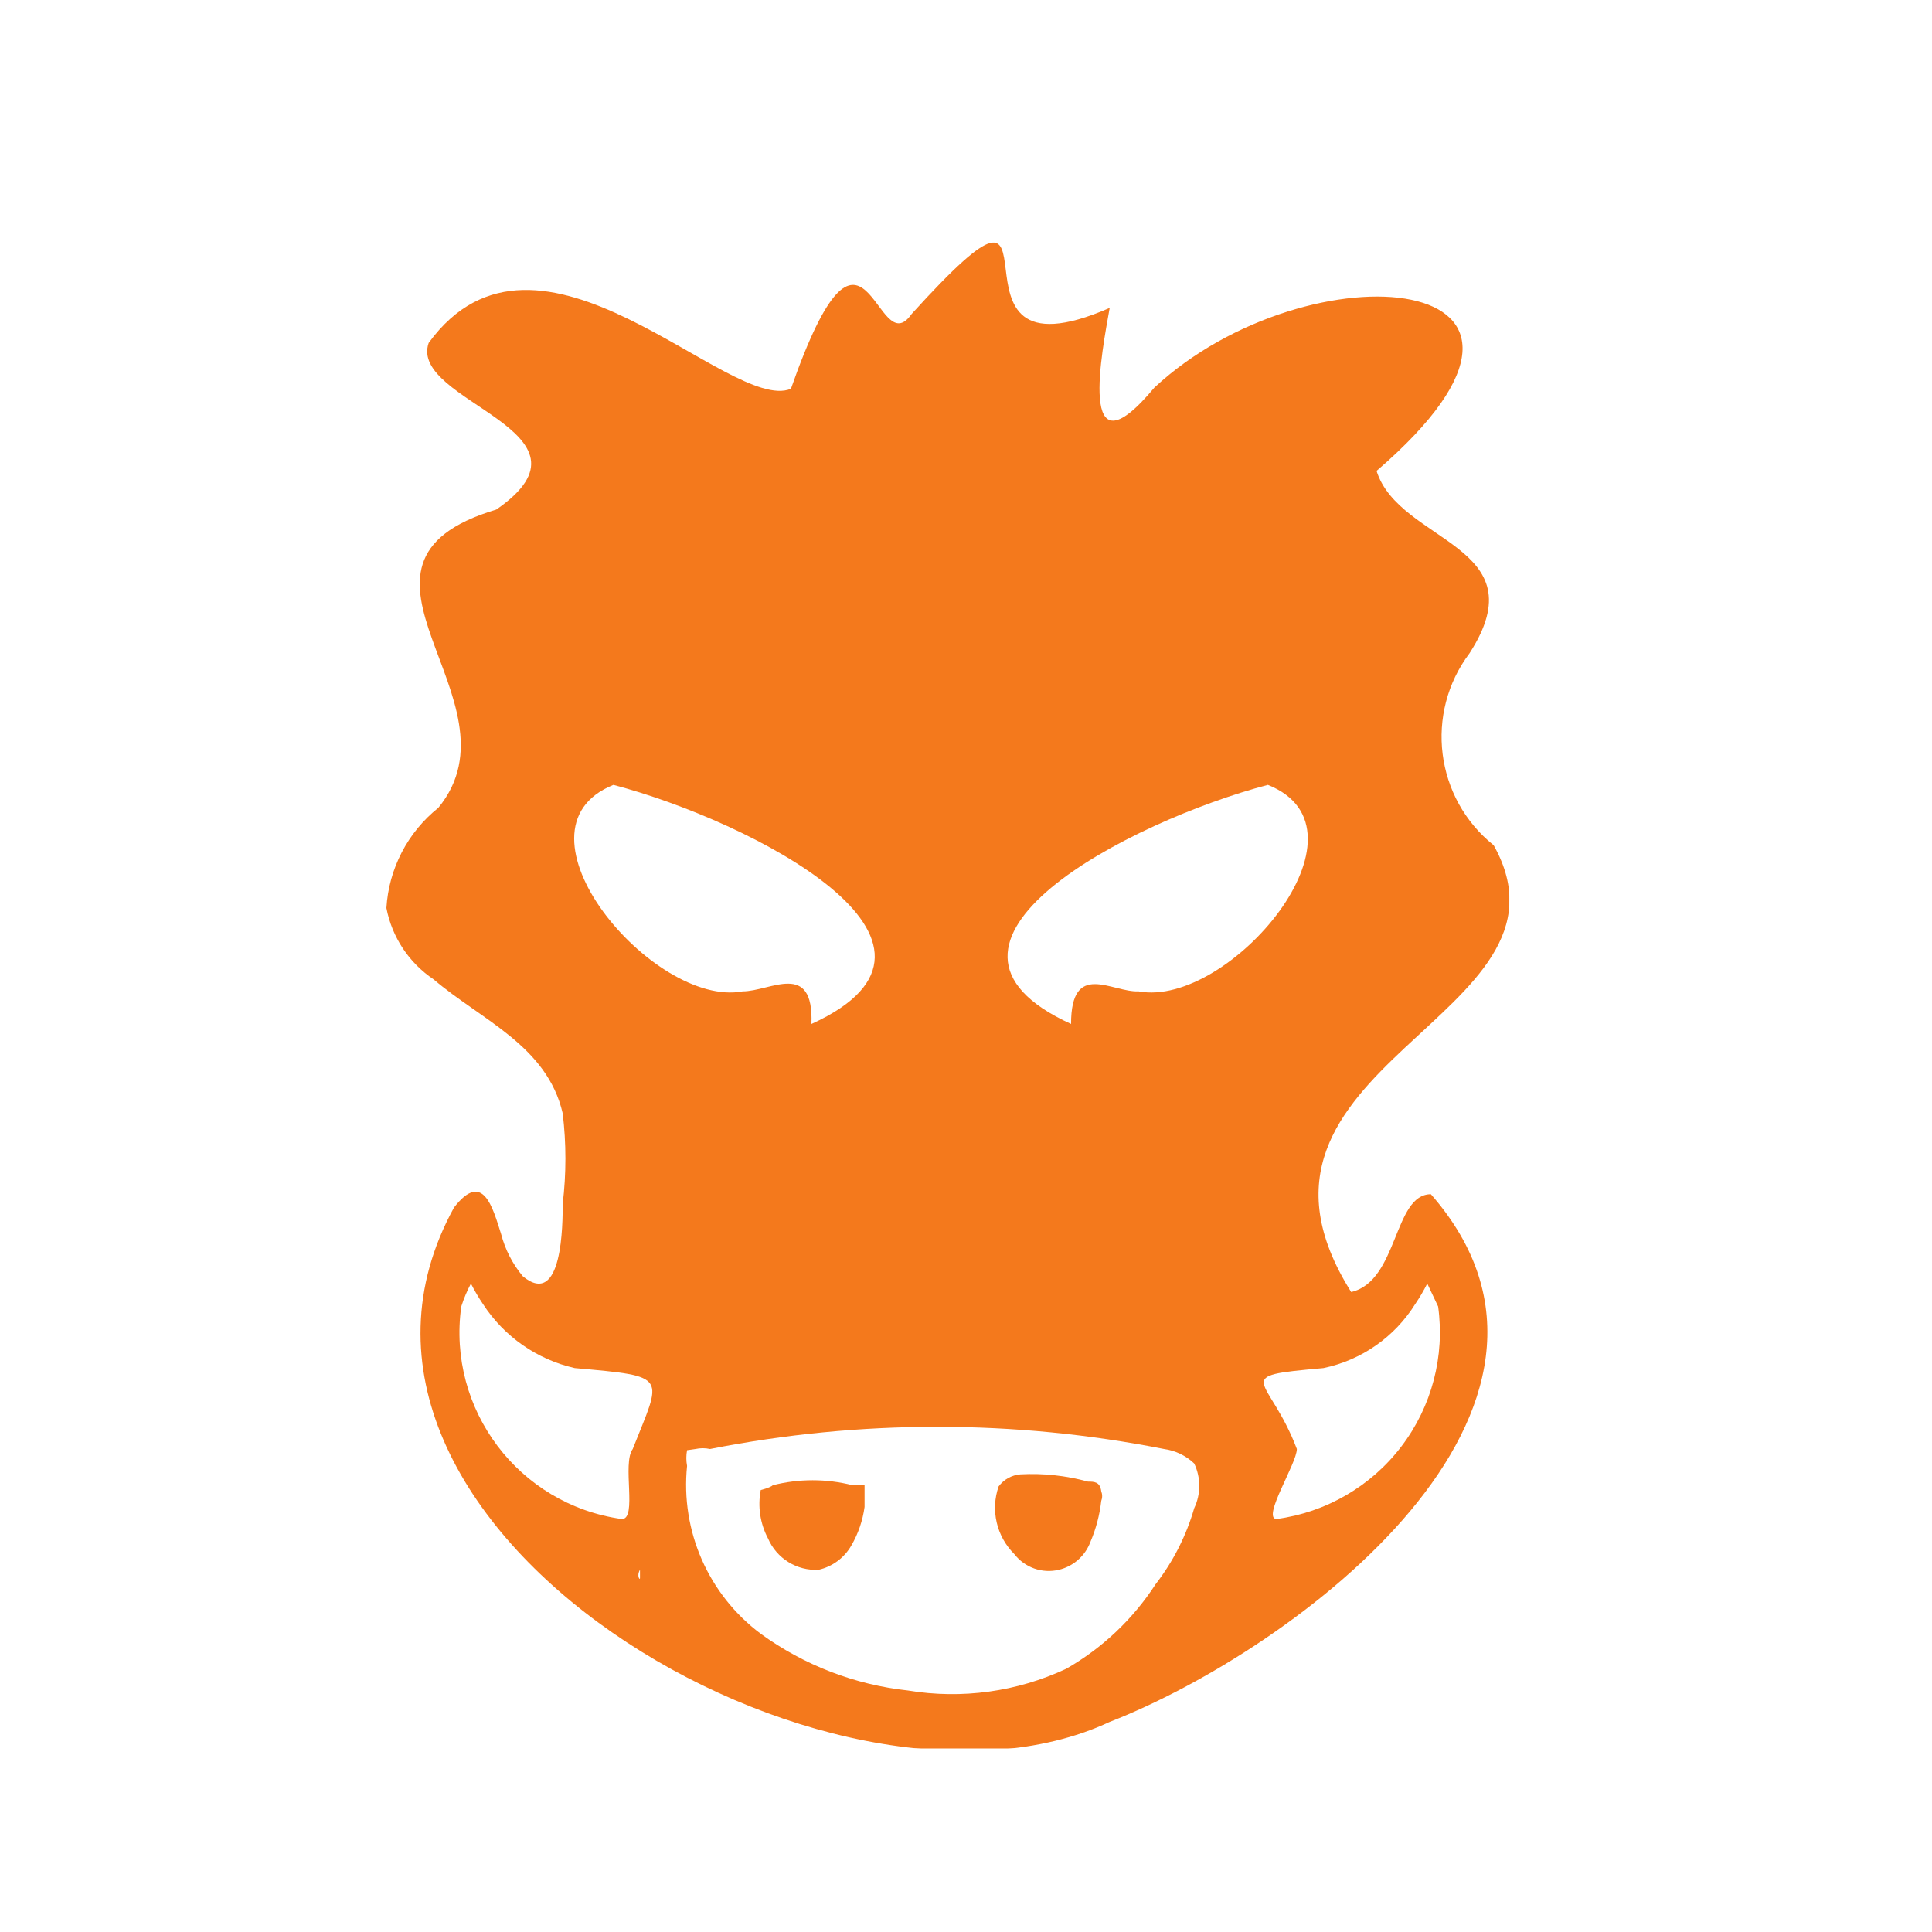
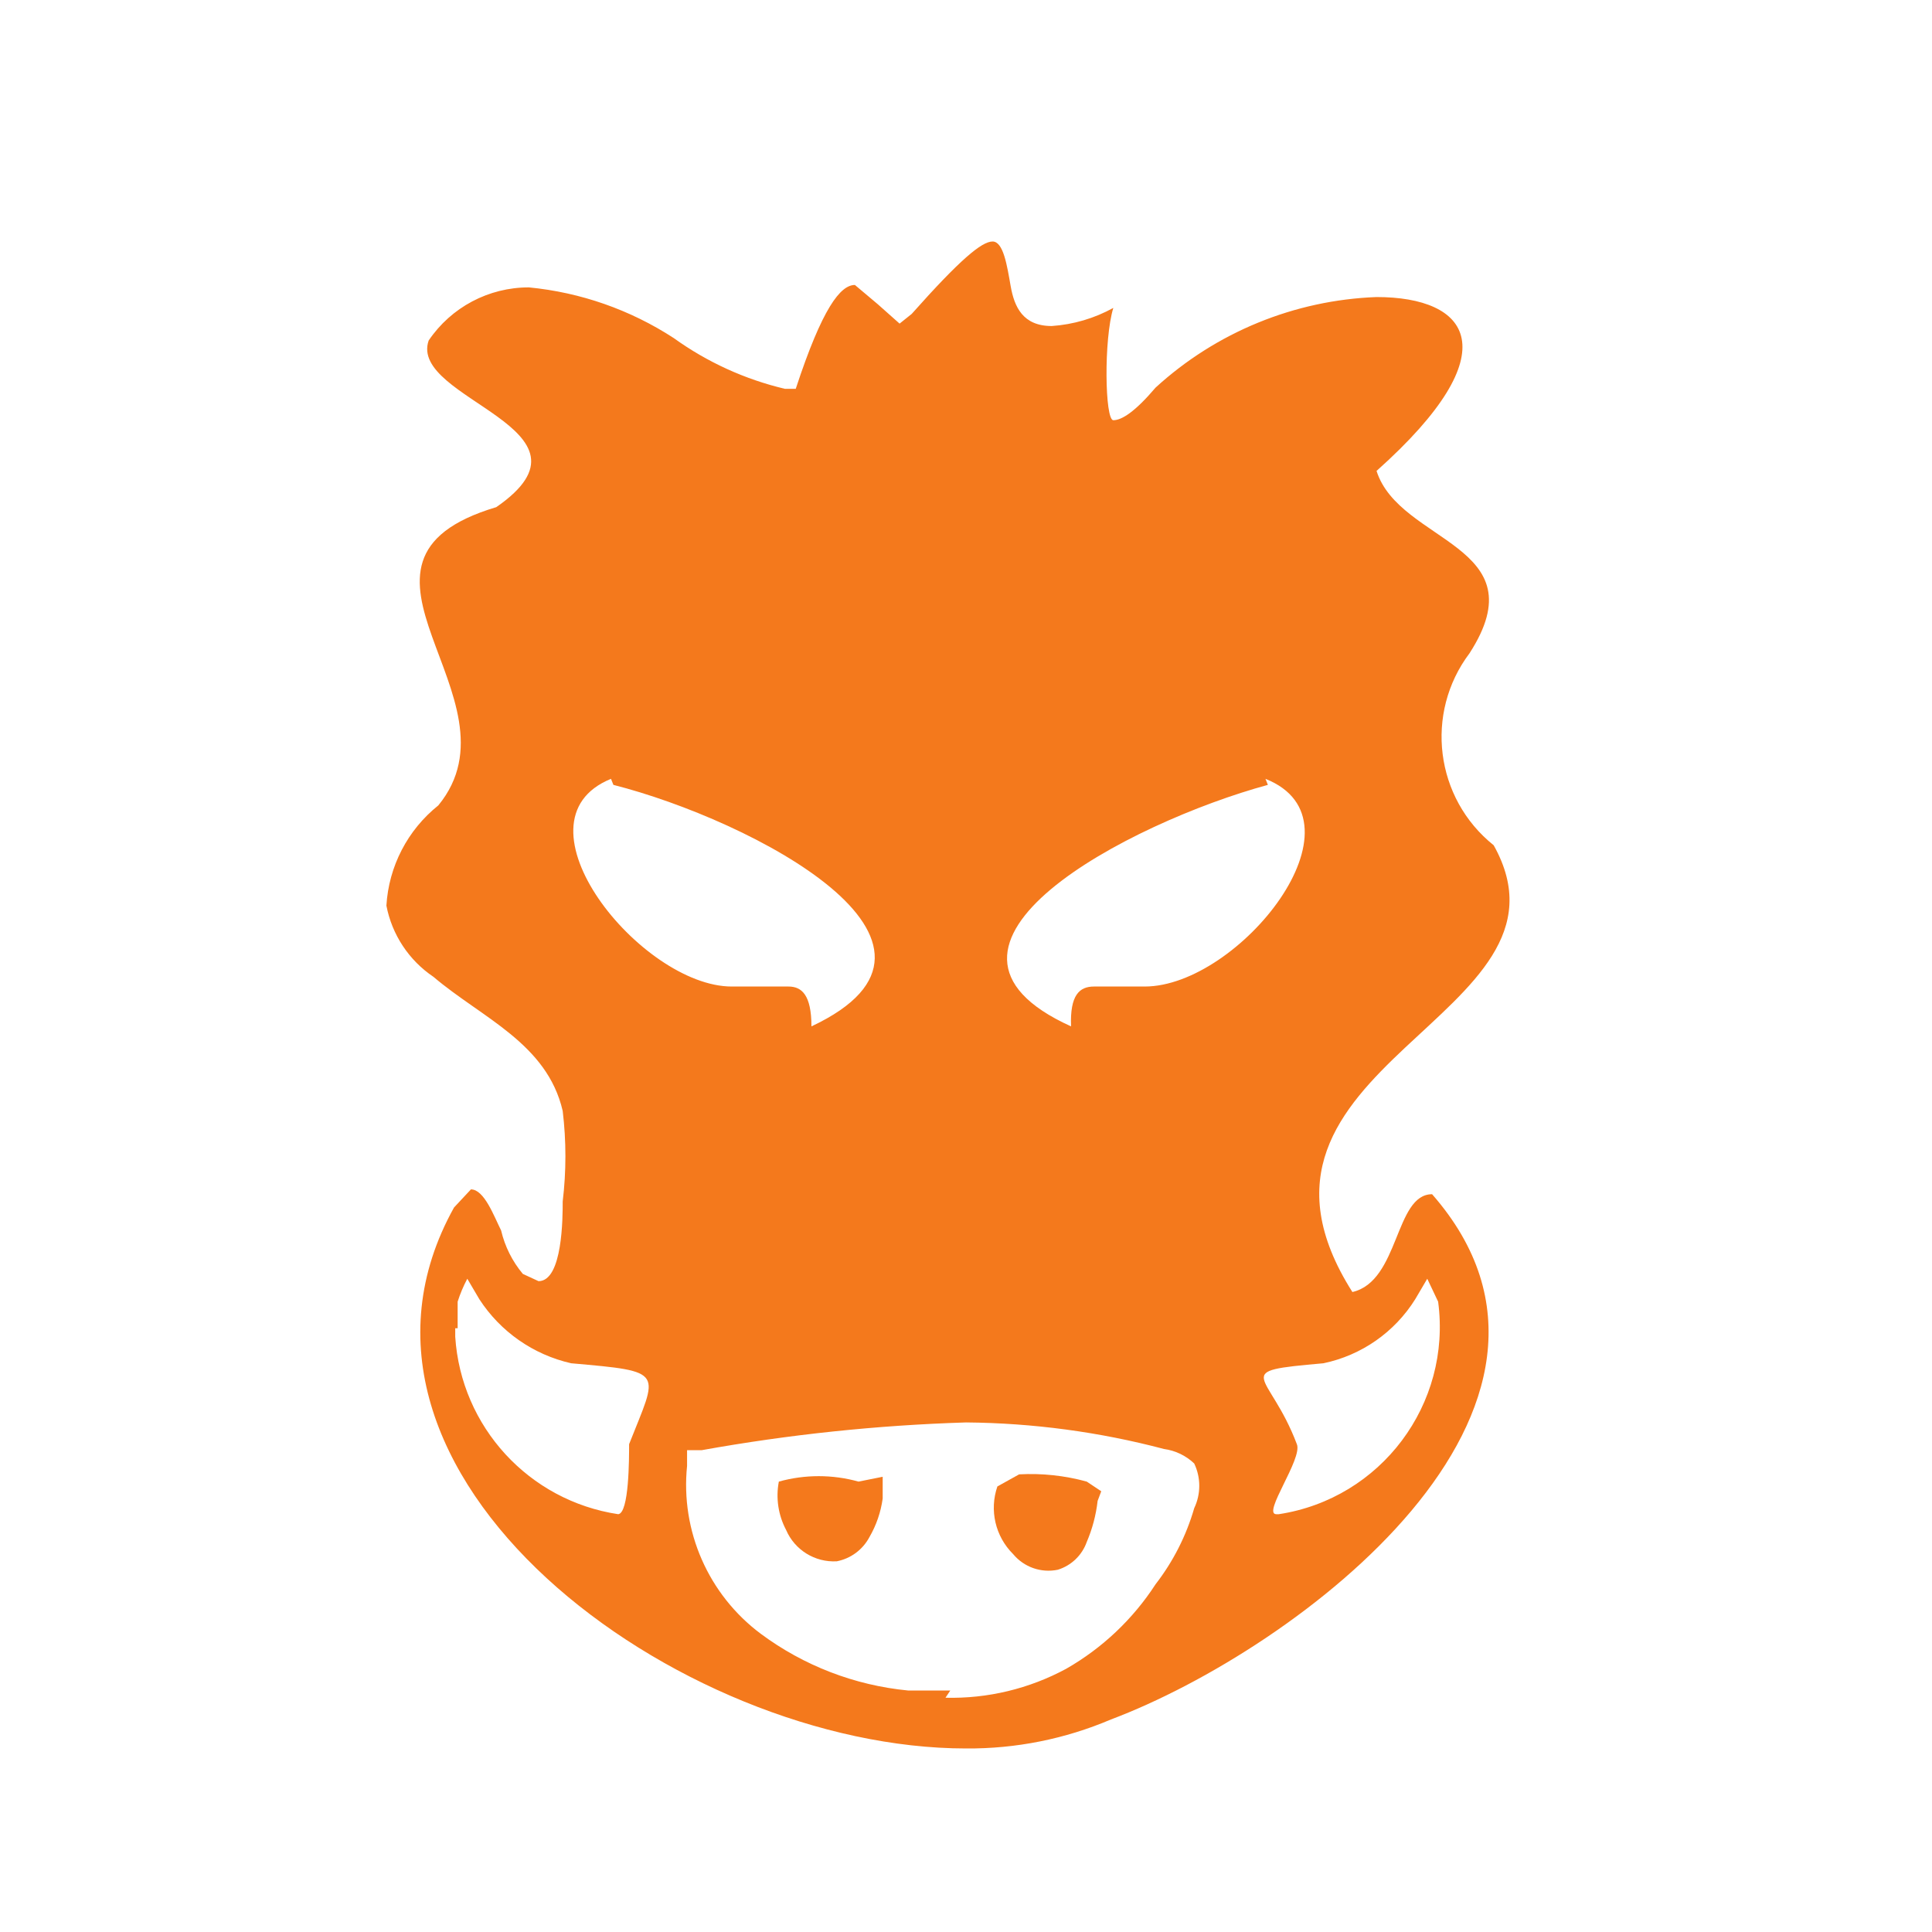
<svg xmlns="http://www.w3.org/2000/svg" id="Calque_1" data-name="Calque 1" viewBox="0 0 16 16">
  <defs>
-     <style>.cls-1{mask:url(#mask);}.cls-2{fill:#f4791c;}.cls-3{filter:url(#luminosity-noclip);}</style>
-     <filter id="luminosity-noclip" x="3.2" y="1.99" width="9.3" height="12.49" filterUnits="userSpaceOnUse" color-interpolation-filters="sRGB">
-       <feFlood flood-color="#fff" result="bg" />
-       <feBlend in="SourceGraphic" in2="bg" />
-     </filter>
-     <mask id="mask" x="3.2" y="1.99" width="9.3" height="12.49" maskUnits="userSpaceOnUse">
-       <g class="cls-3">
-         <path d="M5.08,6.5c-.92.37.33,1.85,1.07,1.71.23,0,.59-.26.57.27C8.19,7.81,6.22,6.8,5.08,6.5Z" />
-         <path d="M8.87,8.48c0-.53.34-.26.56-.27.75.14,2-1.34,1.07-1.71C9.36,6.8,7.4,7.81,8.87,8.48Z" />
-         <path d="M5.76,12a.28.28,0,0,1,.12,0,9.71,9.71,0,0,1,3.76,0,.45.45,0,0,1,.25.12.43.43,0,0,1,0,.37,1.88,1.88,0,0,1-.32.63,2.16,2.16,0,0,1-.74.7A2.23,2.23,0,0,1,7.52,14a2.54,2.54,0,0,1-1.22-.47,1.54,1.54,0,0,1-.61-1.39.35.35,0,0,1,0-.13Z" />
-         <path d="M3.9,10.63a1.13,1.13,0,0,0-.08.19,1.56,1.56,0,0,0,1.33,1.76c.13,0,0-.46.09-.58.24-.61.31-.6-.48-.67A1.23,1.23,0,0,1,4,10.8,1.53,1.53,0,0,1,3.9,10.63Z" />
-         <path d="M11.72,10.8a1.18,1.18,0,0,1-.76.53c-.79.07-.45.06-.22.67,0,.12-.29.57-.17.58a1.56,1.56,0,0,0,1.34-1.76l-.09-.19A1.53,1.53,0,0,1,11.72,10.8Z" />
-       </g>
-     </mask>
+     <style>.cls-1{fill:#f4791c;}</style>
  </defs>
-   <g class="cls-1">
-     <path class="cls-2" d="M11.85,9.89c-.31,0-.27.72-.66.81C10,8.81,13.17,8.43,12.37,7a1.15,1.15,0,0,1-.2-1.59c.58-.9-.58-.91-.77-1.51,1.94-1.67-.56-1.88-1.84-.69-.65.78-.43-.32-.37-.66C7.63,3.23,9,1,7.55,2.6c-.3.43-.38-1.15-1,.62-.51.21-2.09-1.63-3-.38-.17.49,1.5.73.56,1.38-1.51.45.25,1.58-.48,2.47a1.15,1.15,0,0,0-.43.83.92.92,0,0,0,.39.59c.4.34.94.55,1.07,1.11a3.14,3.14,0,0,1,0,.75c0,.16,0,.87-.33.6a.9.9,0,0,1-.18-.35C4.08,10,4,9.69,3.76,10c-1.45,2.64,3.14,5.33,5.43,4.26C10.73,13.66,13.4,11.66,11.85,9.89ZM5.3,13s0,.05,0,.07S5.27,13.05,5.3,13Z" />
-   </g>
-   <path class="cls-2" d="M6.4,12.3l0,0a1.34,1.34,0,0,1,.66,0l.1,0s0,.12,0,.18a.87.87,0,0,1-.11.32.42.42,0,0,1-.27.2.43.43,0,0,1-.42-.26.61.61,0,0,1-.06-.4S6.38,12.32,6.4,12.3Z" />
-   <path class="cls-2" d="M8.27,12.31a.25.25,0,0,1,.18-.1,1.75,1.75,0,0,1,.56.06c.05,0,.1,0,.11.08a.11.11,0,0,1,0,.08,1.21,1.21,0,0,1-.09.34.37.37,0,0,1-.26.23.36.36,0,0,1-.37-.13A.54.54,0,0,1,8.27,12.31Z" />
+   <path class="cls-1" d="M5.28,13.1l0-.07,0,.07M7.87,14l-.35,0a2.44,2.44,0,0,1-1.22-.47,1.54,1.54,0,0,1-.61-1.39l0-.13h0l.12,0A15,15,0,0,1,8,11.78,6.64,6.64,0,0,1,9.64,12a.45.45,0,0,1,.25.12.43.43,0,0,1,0,.37,1.88,1.88,0,0,1-.32.63,2.16,2.16,0,0,1-.74.7,2,2,0,0,1-1,.24M3.79,11l0-.22a1.13,1.13,0,0,1,.08-.19l.1.17a1.23,1.23,0,0,0,.76.53c.79.07.72.06.48.67,0,.12,0,.57-.09.58h0a1.59,1.59,0,0,1-1.35-1.47V11m6.8,1.54h0c-.12,0,.22-.46.17-.58-.23-.61-.57-.6.22-.67a1.18,1.18,0,0,0,.76-.53l.1-.17.09.19a1.57,1.57,0,0,1-1.32,1.76M5.08,6.5h0c1.14.29,3.11,1.31,1.64,2,0-.26-.08-.33-.19-.33l-.18,0-.19,0h-.1c-.75,0-1.86-1.37-1-1.72m5.42,0h0c.88.35-.22,1.72-1,1.72H9.42l-.18,0-.18,0c-.12,0-.2.07-.19.33-1.48-.67.49-1.69,1.63-2M8.22,2c-.09,0-.27.15-.67.6l-.1.08-.18-.16-.19-.16c-.12,0-.27.19-.49.86l-.09,0a2.6,2.6,0,0,1-.92-.42,2.67,2.67,0,0,0-1.2-.42,1,1,0,0,0-.83.44c-.17.49,1.5.73.56,1.38-1.51.45.25,1.58-.48,2.47a1.15,1.15,0,0,0-.43.83.92.92,0,0,0,.39.59c.4.34.94.55,1.07,1.11a3.14,3.14,0,0,1,0,.75c0,.13,0,.66-.2.66l-.13-.06a.87.87,0,0,1-.18-.36c-.06-.12-.14-.34-.25-.34L3.76,10C2.53,12.21,5.62,14.48,8,14.48a3,3,0,0,0,1.2-.24c1.54-.58,4.21-2.58,2.66-4.35-.31,0-.27.72-.66.81C10,8.81,13.17,8.43,12.37,7a1.15,1.15,0,0,1-.2-1.59c.58-.9-.58-.91-.77-1.51,1.12-1,.76-1.44,0-1.44a2.87,2.87,0,0,0-1.83.75c-.17.2-.28.27-.35.27s-.08-.67,0-.93a1.23,1.23,0,0,1-.51.15c-.24,0-.31-.16-.34-.33S8.31,2,8.22,2" />
+   <path class="cls-1" d="M7.11,12.27a1.23,1.23,0,0,0-.66,0l0,0,0,0a.61.61,0,0,0,.06.4.43.43,0,0,0,.42.26.39.39,0,0,0,.27-.2.87.87,0,0,0,.11-.32l0-.18Z" />
+   <path class="cls-1" d="M9.12,12.35,9,12.27a1.75,1.75,0,0,0-.56-.06l-.18.1a.54.54,0,0,0,.13.56.38.38,0,0,0,.37.13A.37.37,0,0,0,9,12.77a1.21,1.21,0,0,0,.09-.34Z" />
</svg>
